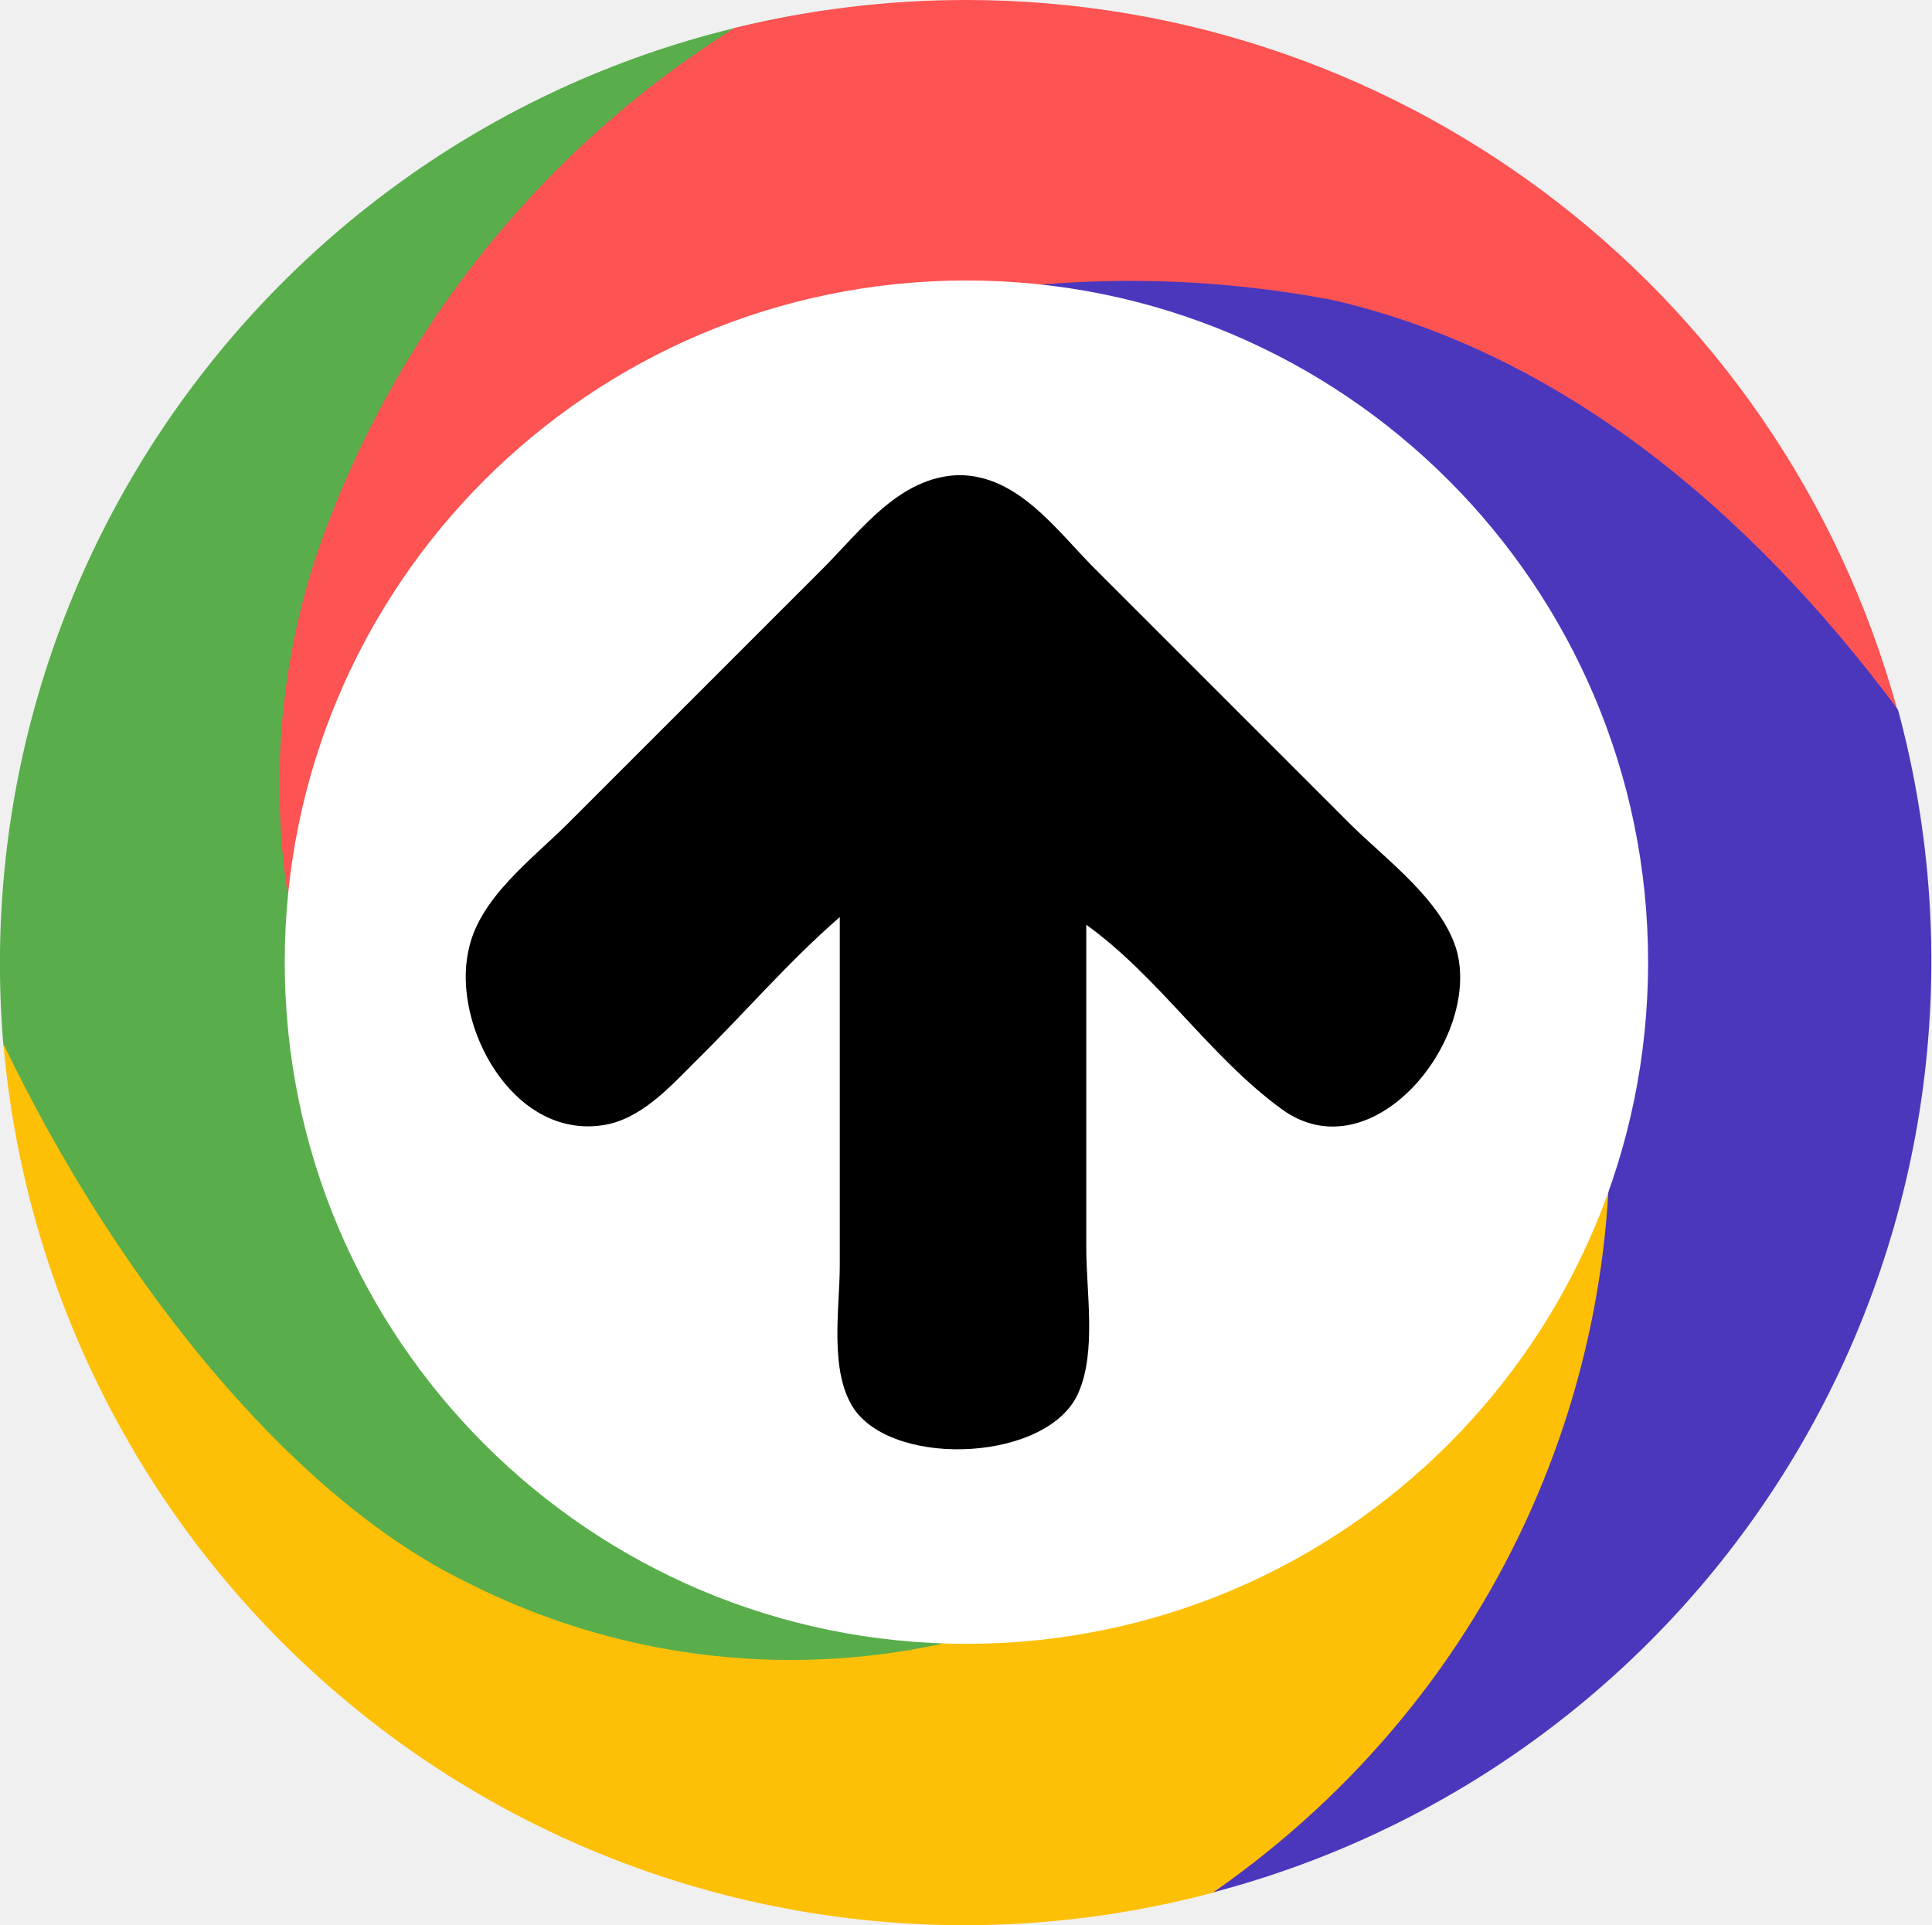
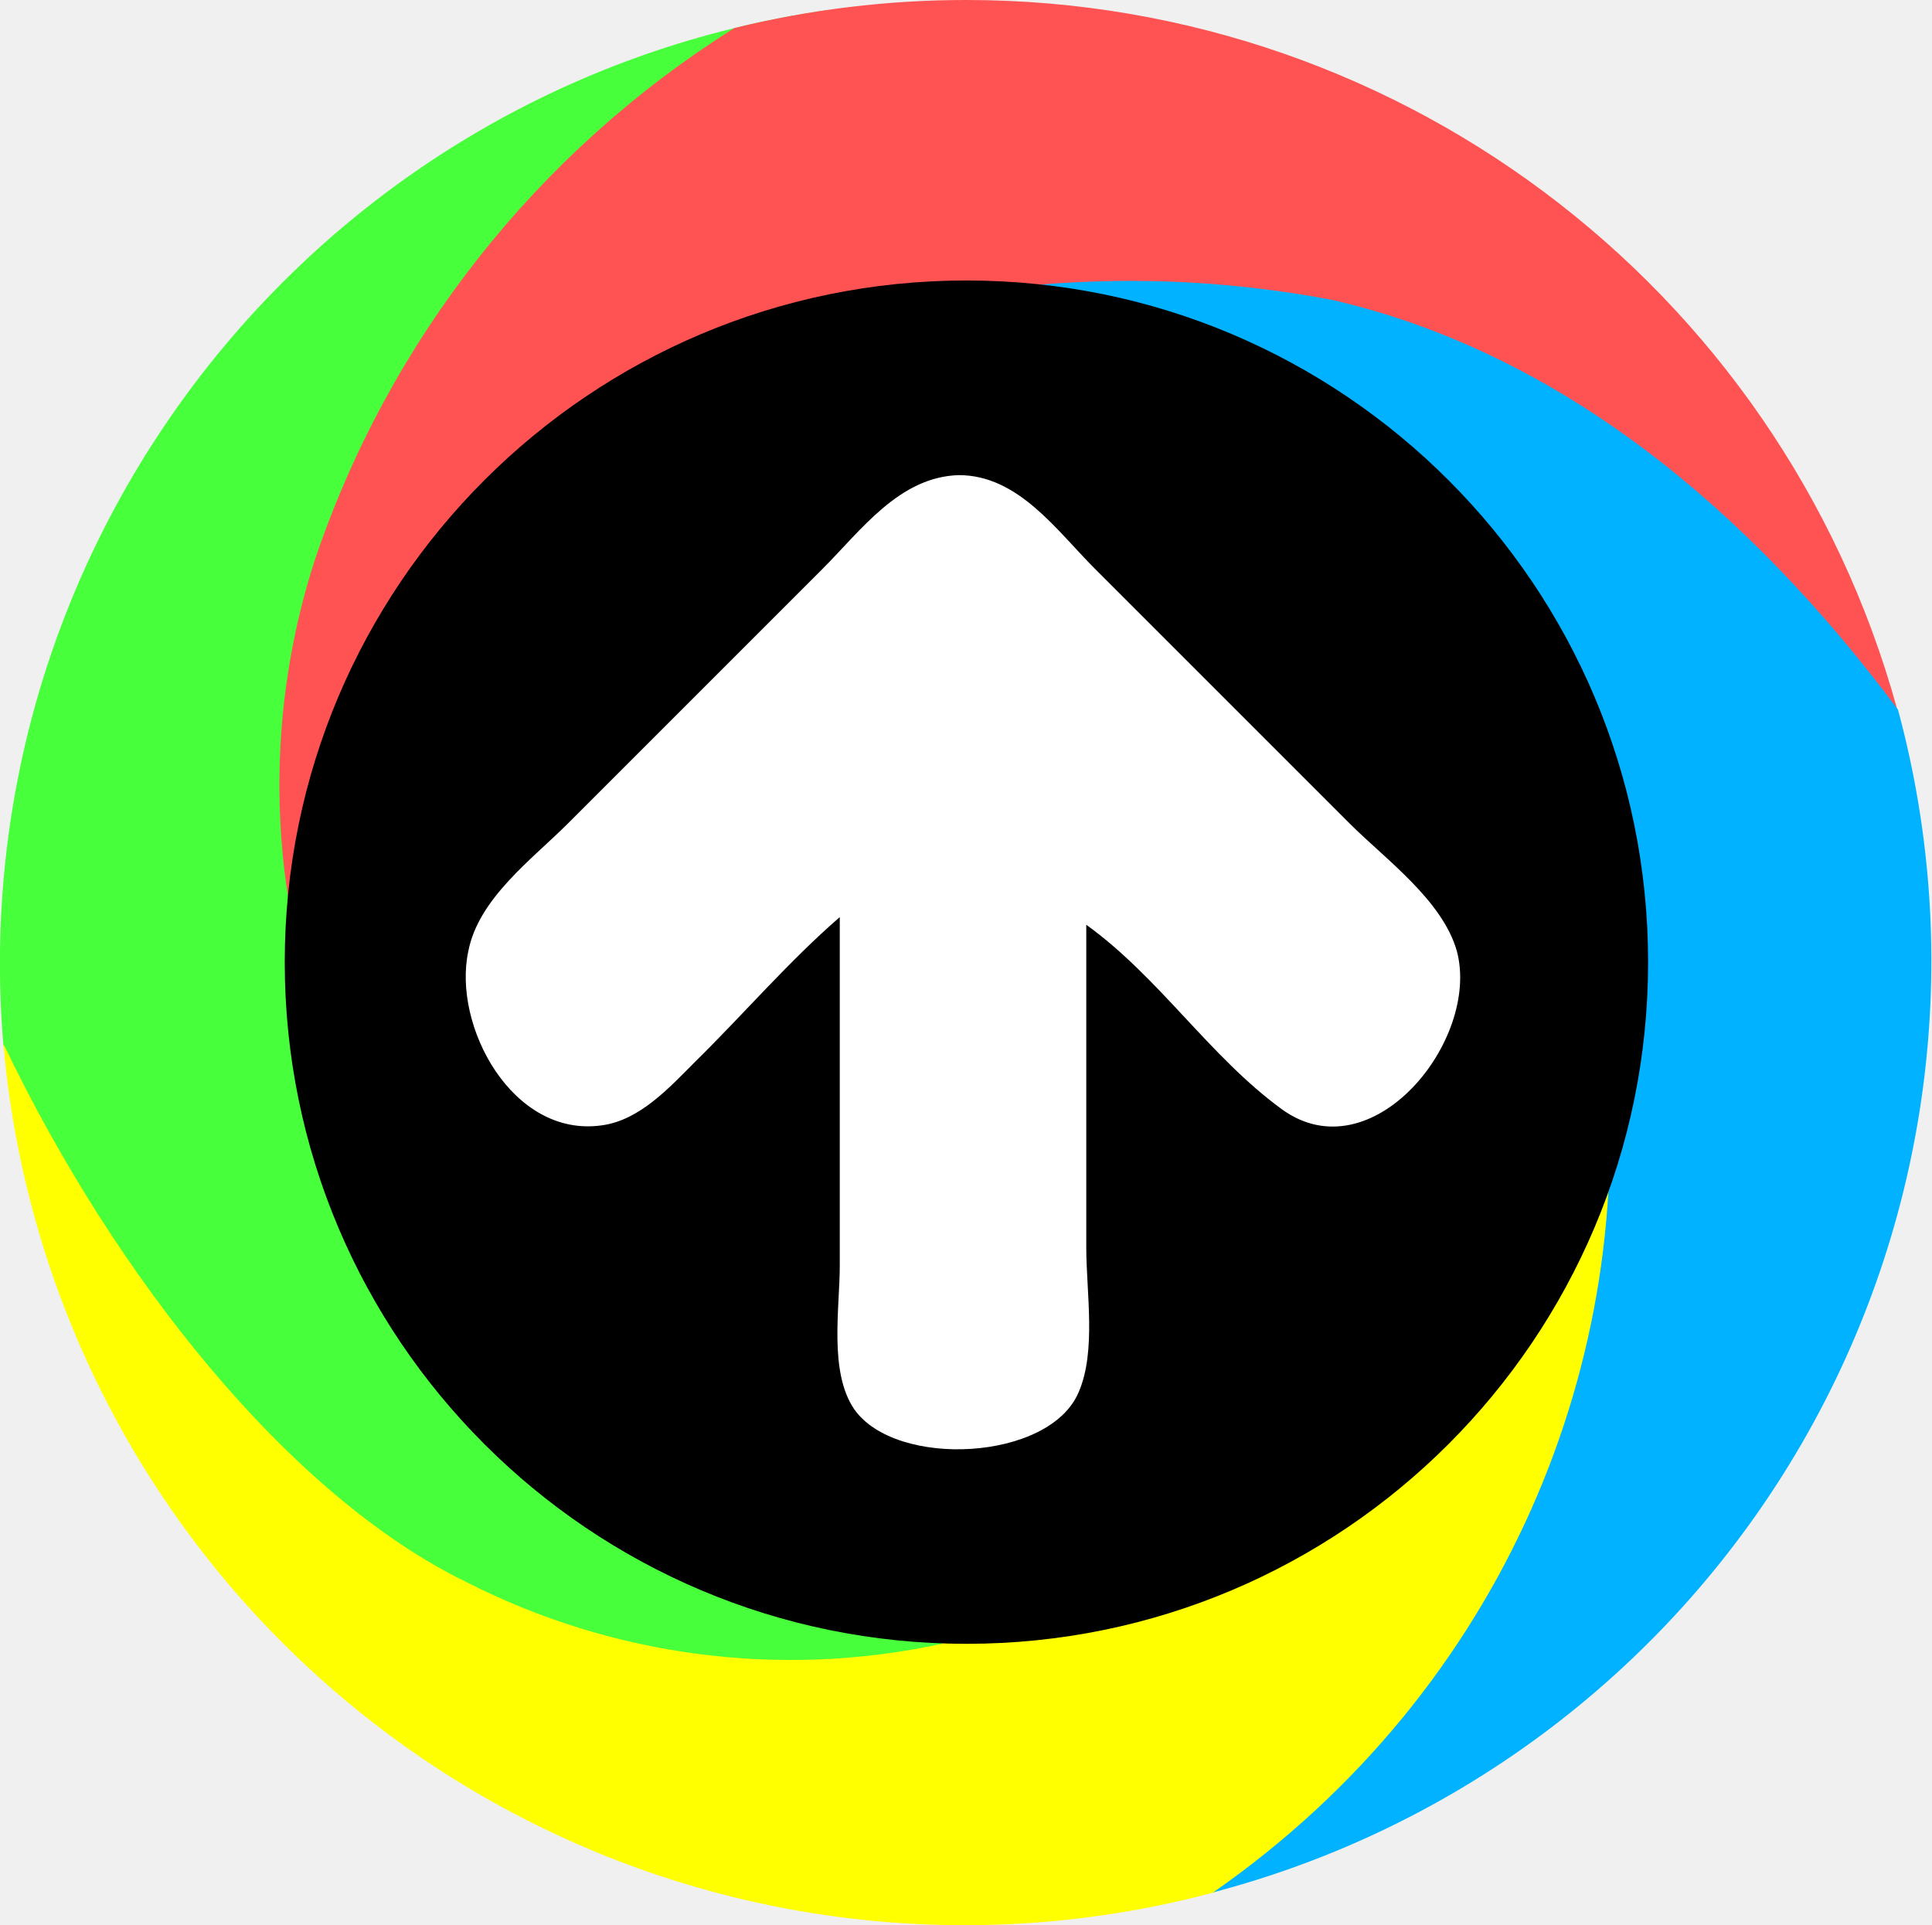
<svg xmlns="http://www.w3.org/2000/svg" viewBox="0 0 227.3 226.4">
-   <path fill="#59ae4b" d="M97.3 1.2A113.4 113.4 0 0 0 .4 123C27 200.2 87.1 203.8 115 192.7c0 0-41.1-139.5-17.7-191.5z" />
-   <path fill="#fd5353" d="M113.6 0a114 114 0 0 0-27.2 3.3A118.7 118.7 0 0 0 37 66a86.2 86.2 0 0 0-2.3 44l189.1-24.3A113.6 113.6 0 0 0 113.7 0Z" />
-   <path fill="#fdc007" d="m191 133.5-80.2 59.9a84 84 0 0 1-56-7.3C34.1 176 13.6 150.4.4 122.8A113.5 113.5 0 0 0 143 222.6c52.2-28.7 48.2-89 48.2-89z" />
-   <path fill="#4b37bc" d="M115.2 34.3c91 32.3 96 140.6 27.6 188.3l-.3.1a113.3 113.3 0 0 0 80.8-139.2c-17.5-23.5-39.7-42-66.5-48.2a127 127 0 0 0-41.6-1z" />
-   <circle cx="113.7" cy="113.2" r="80.2" fill="#fff" />
-   <path d="M98.8 107.9v41c0 5-1.3 12.5 1.7 16.9 4.9 7 23 6.1 26.4-2 2.1-4.8.9-11.8.9-17v-38c8.6 6.2 14.5 15.5 23 21.7 10.6 7.7 23.4-8.1 20.6-18.6-1.7-6-8.4-10.8-12.6-15l-30-30c-4.5-4.5-9-11-16-11-7 .2-11.5 6.5-16 11l-30 30c-4.2 4.2-10.5 8.8-11.7 15-1.9 8.8 5.2 22 15.7 20.5 4.5-.6 8-4.5 11-7.5 5.7-5.6 11-11.8 17-17z" />
+   <path fill="#48ff3b" d="M97.3 1.2A113.4 113.4 0 0 0 .4 123C27 200.2 87.1 203.8 115 192.7c0 0-41.1-139.5-17.7-191.5z" />
+   <path fill="#ff5252" d="M113.6 0a114 114 0 0 0-27.2 3.3A118.7 118.7 0 0 0 37 66a86.2 86.2 0 0 0-2.3 44l189.1-24.3A113.6 113.6 0 0 0 113.7 0Z" />
+   <path fill="#ffff00" d="m191 133.5-80.2 59.9a84 84 0 0 1-56-7.3C34.1 176 13.6 150.4.4 122.8A113.5 113.5 0 0 0 143 222.6c52.2-28.7 48.2-89 48.2-89z" />
+   <path fill="#00b2ff" d="M115.2 34.3c91 32.3 96 140.6 27.6 188.3l-.3.1a113.3 113.3 0 0 0 80.8-139.2c-17.5-23.5-39.7-42-66.5-48.2a127 127 0 0 0-41.6-1z" />
+   <circle cx="113.7" cy="113.2" r="80.2" />
+   <path fill="#fff" d="M98.8 107.9v41c0 5-1.3 12.5 1.7 16.9 4.9 7 23 6.1 26.4-2 2.1-4.8.9-11.8.9-17v-38c8.6 6.2 14.5 15.5 23 21.7 10.6 7.7 23.4-8.1 20.6-18.6-1.7-6-8.4-10.8-12.6-15l-30-30c-4.5-4.5-9-11-16-11-7 .2-11.5 6.5-16 11l-30 30c-4.2 4.2-10.5 8.8-11.7 15-1.9 8.8 5.2 22 15.7 20.5 4.5-.6 8-4.5 11-7.5 5.7-5.6 11-11.8 17-17z" />
</svg>
